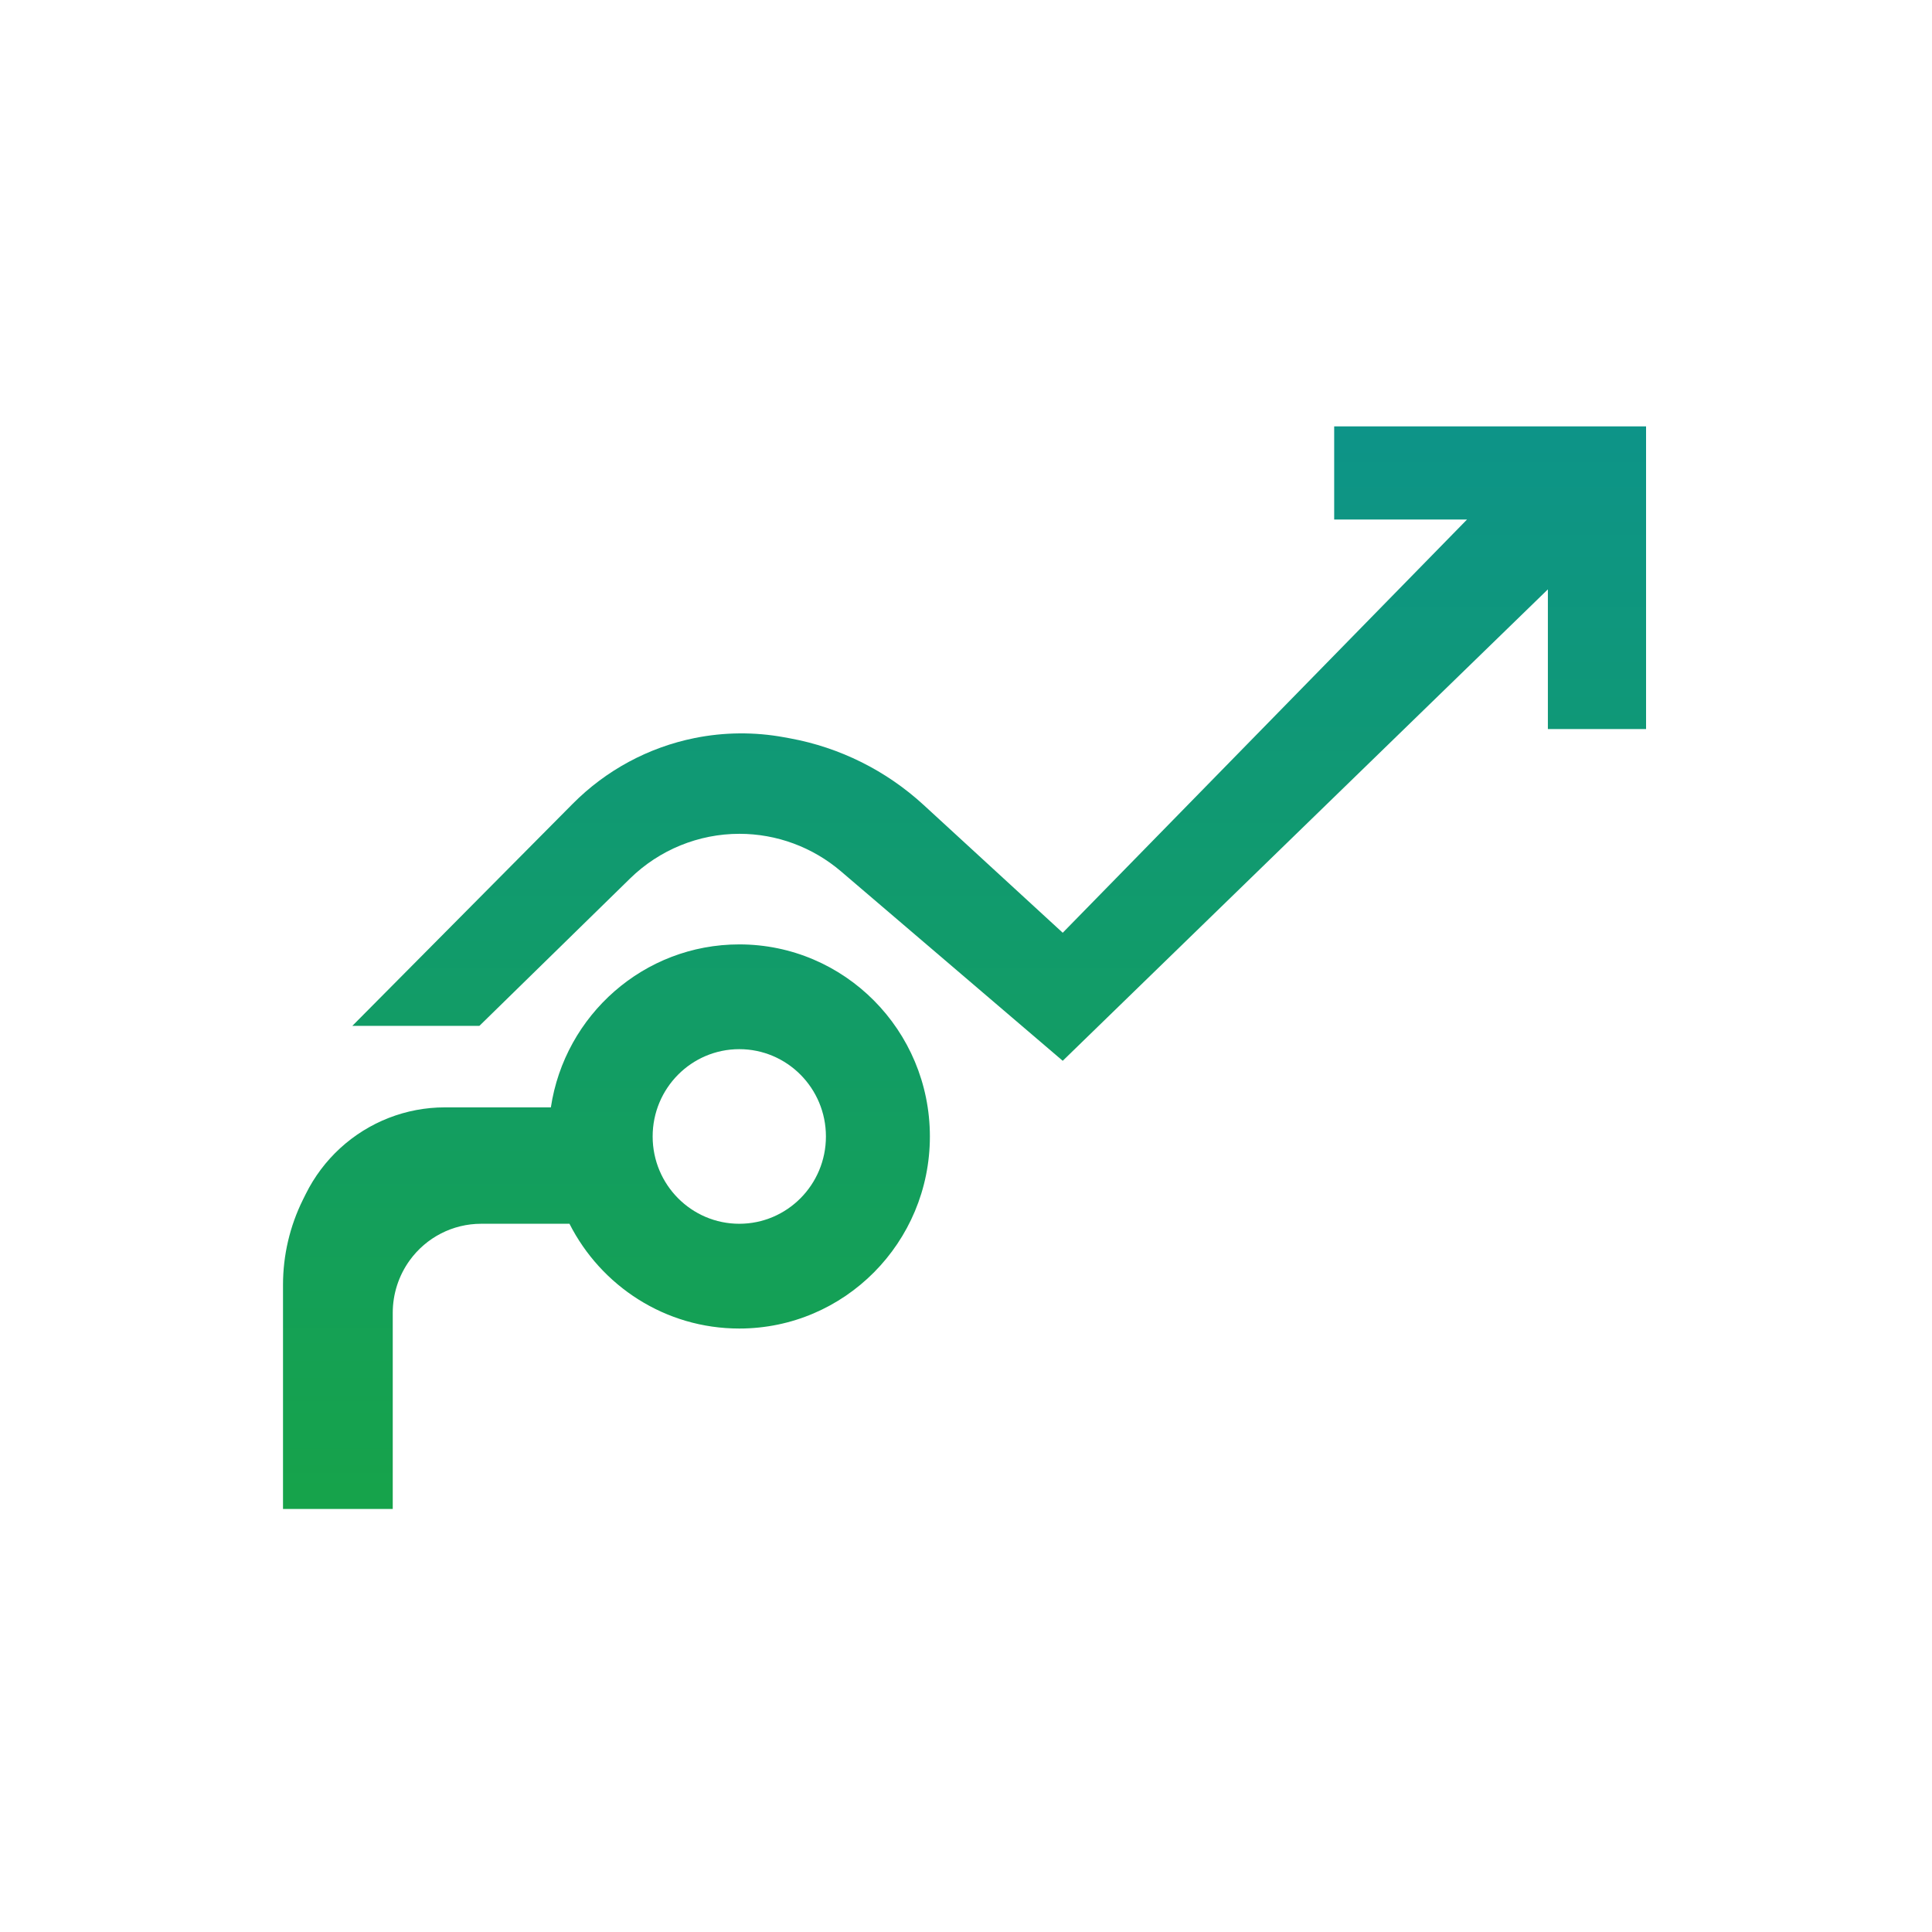
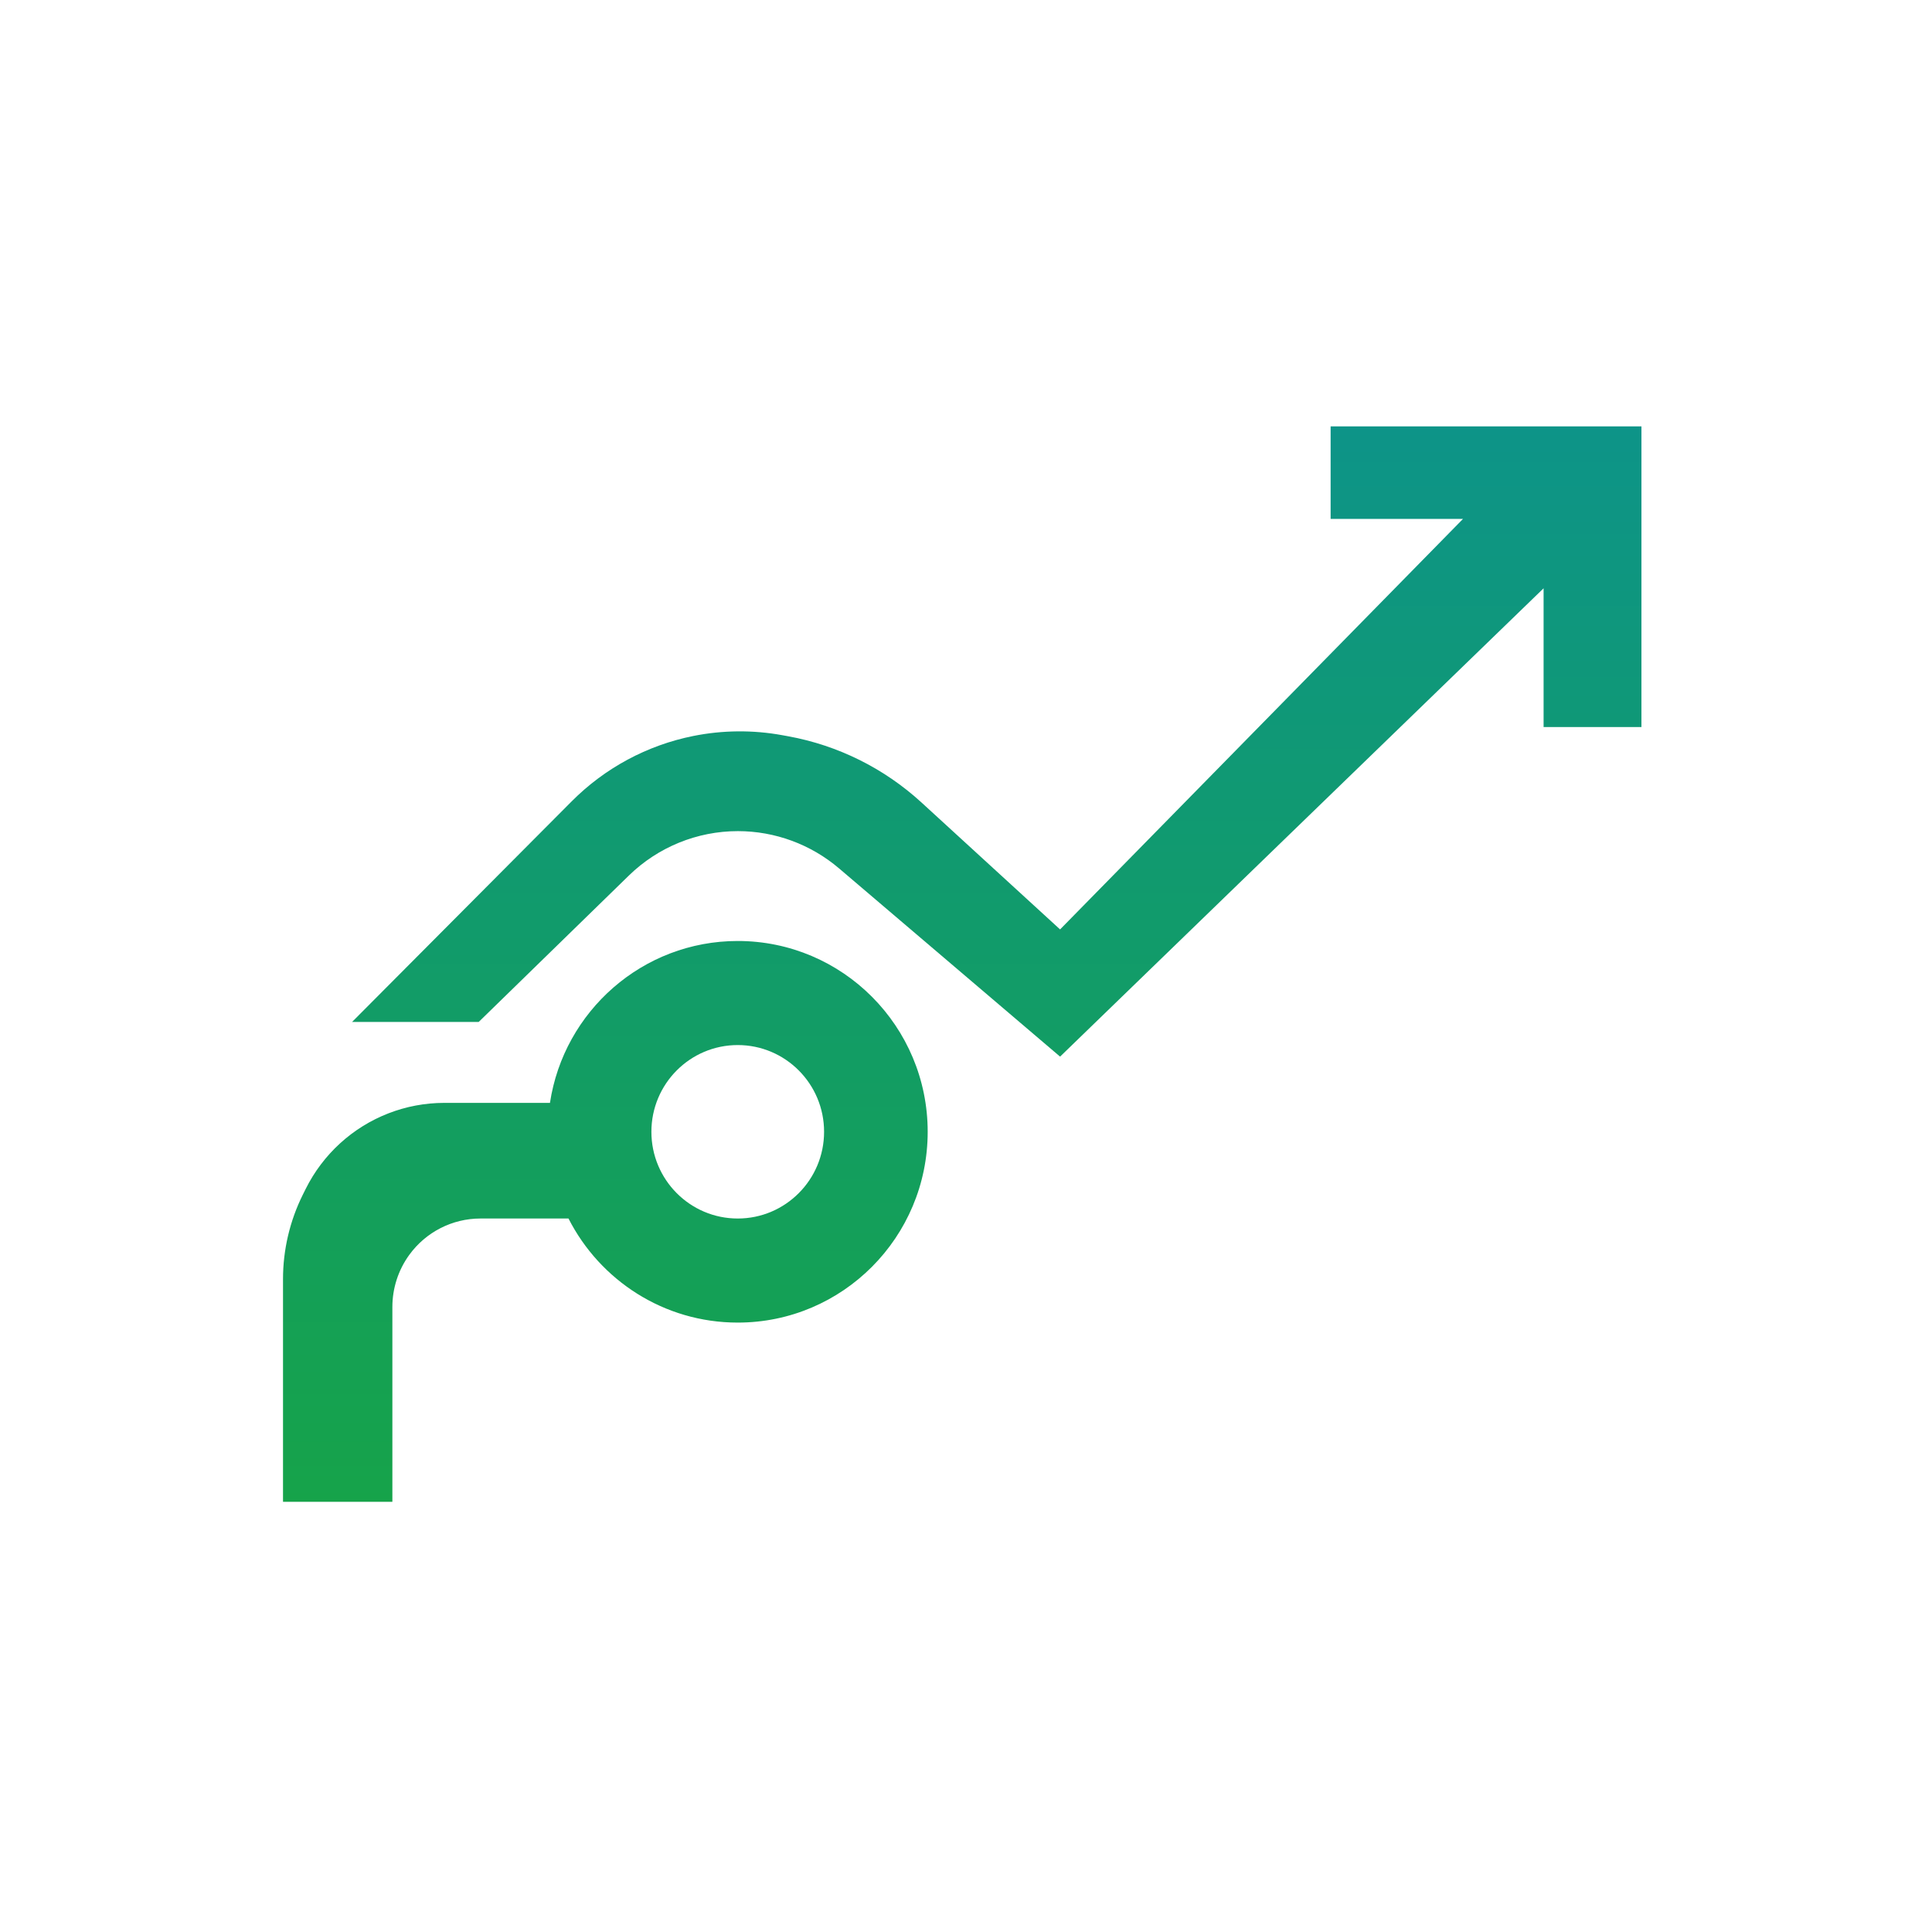
<svg xmlns="http://www.w3.org/2000/svg" width="512" height="512" viewBox="0 0 512 512" fill="none">
-   <path fill-rule="evenodd" clip-rule="evenodd" d="M195.918 250.275C223.814 250.275 246.429 273.064 246.429 301.175C246.429 329.286 223.814 352.075 195.918 352.075C176.29 352.075 159.275 340.792 150.915 324.311H127.501C120.008 324.311 112.967 327.923 108.56 334.029C105.649 338.063 104.082 342.924 104.082 347.911V399.889H75V340.491C75 332.655 76.811 324.925 80.288 317.915L81.03 316.421C83.305 311.835 86.404 307.712 90.169 304.263C97.755 297.313 107.641 293.463 117.893 293.463H145.985C149.673 269.011 170.624 250.275 195.918 250.275ZM195.918 278.039C183.238 278.039 172.959 288.397 172.959 301.175C172.959 313.953 183.238 324.311 195.918 324.311C208.598 324.311 218.878 313.953 218.878 301.175C218.878 288.397 208.598 278.039 195.918 278.039Z" fill="url(#paint0_linear_6_37)" />
-   <path d="M127.041 271.869H93.367L151.767 213.019C160.595 204.122 171.839 198.059 184.081 195.591C191.902 194.015 199.948 193.944 207.795 195.382L209.362 195.669C222.581 198.091 234.857 204.213 244.786 213.335L281.633 247.19L388.776 137.679H353.571V113H436.224V193.206H410.204V156.188L281.633 281.123L222.87 230.919C215.351 224.495 205.814 220.969 195.957 220.969C185.135 220.969 174.738 225.217 166.972 232.813L127.041 271.869Z" fill="url(#paint1_linear_6_37)" />
+   <path fill-rule="evenodd" clip-rule="evenodd" d="M195.508 249.371C223.31 249.371 245.847 272.009 245.847 299.935C245.847 327.861 223.31 350.5 195.508 350.5C175.946 350.5 158.989 339.292 150.657 322.919H127.323C119.856 322.919 112.838 326.508 108.446 332.574C105.545 336.581 103.983 341.409 103.983 346.364V398H75V338.993C75 331.208 76.804 323.529 80.27 316.566L81.009 315.081C83.277 310.526 86.365 306.429 90.117 303.003C97.678 296.099 107.53 292.274 117.748 292.274H145.745C149.42 267.984 170.3 249.371 195.508 249.371ZM195.508 276.952C182.871 276.952 172.627 287.242 172.627 299.935C172.627 312.629 182.871 322.919 195.508 322.919C208.146 322.919 218.39 312.629 218.39 299.935C218.39 287.242 208.146 276.952 195.508 276.952Z" fill="url(#paint0_linear_6_37)" />
+   <path d="M126.864 270.823H93.305L151.507 212.36C160.305 203.522 171.511 197.498 183.711 195.047C191.506 193.482 199.525 193.411 207.345 194.839L208.907 195.124C222.081 197.53 234.315 203.612 244.21 212.674L280.932 246.306L387.712 137.516H352.627V113H435V192.677H409.068V155.903L280.932 280.016L222.369 230.142C214.876 223.761 205.371 220.258 195.547 220.258C184.761 220.258 174.4 224.478 166.66 232.024L126.864 270.823Z" fill="url(#paint1_linear_6_37)" />
  <defs>
-     <linearGradient id="paint0_linear_6_37" x1="255.612" y1="113" x2="255.612" y2="399.889" gradientUnits="userSpaceOnUse">
+     <linearGradient id="paint0_linear_6_37" x1="255" y1="113" x2="255" y2="398" gradientUnits="userSpaceOnUse">
      <stop stop-color="#0D9488" />
      <stop offset="1" stop-color="#16A34A" />
    </linearGradient>
-     <linearGradient id="paint1_linear_6_37" x1="255.612" y1="113" x2="255.612" y2="399.889" gradientUnits="userSpaceOnUse">
+     <linearGradient id="paint1_linear_6_37" x1="255" y1="113" x2="255" y2="398" gradientUnits="userSpaceOnUse">
      <stop stop-color="#0D9488" />
      <stop offset="1" stop-color="#16A34A" />
    </linearGradient>
  </defs>
</svg>
